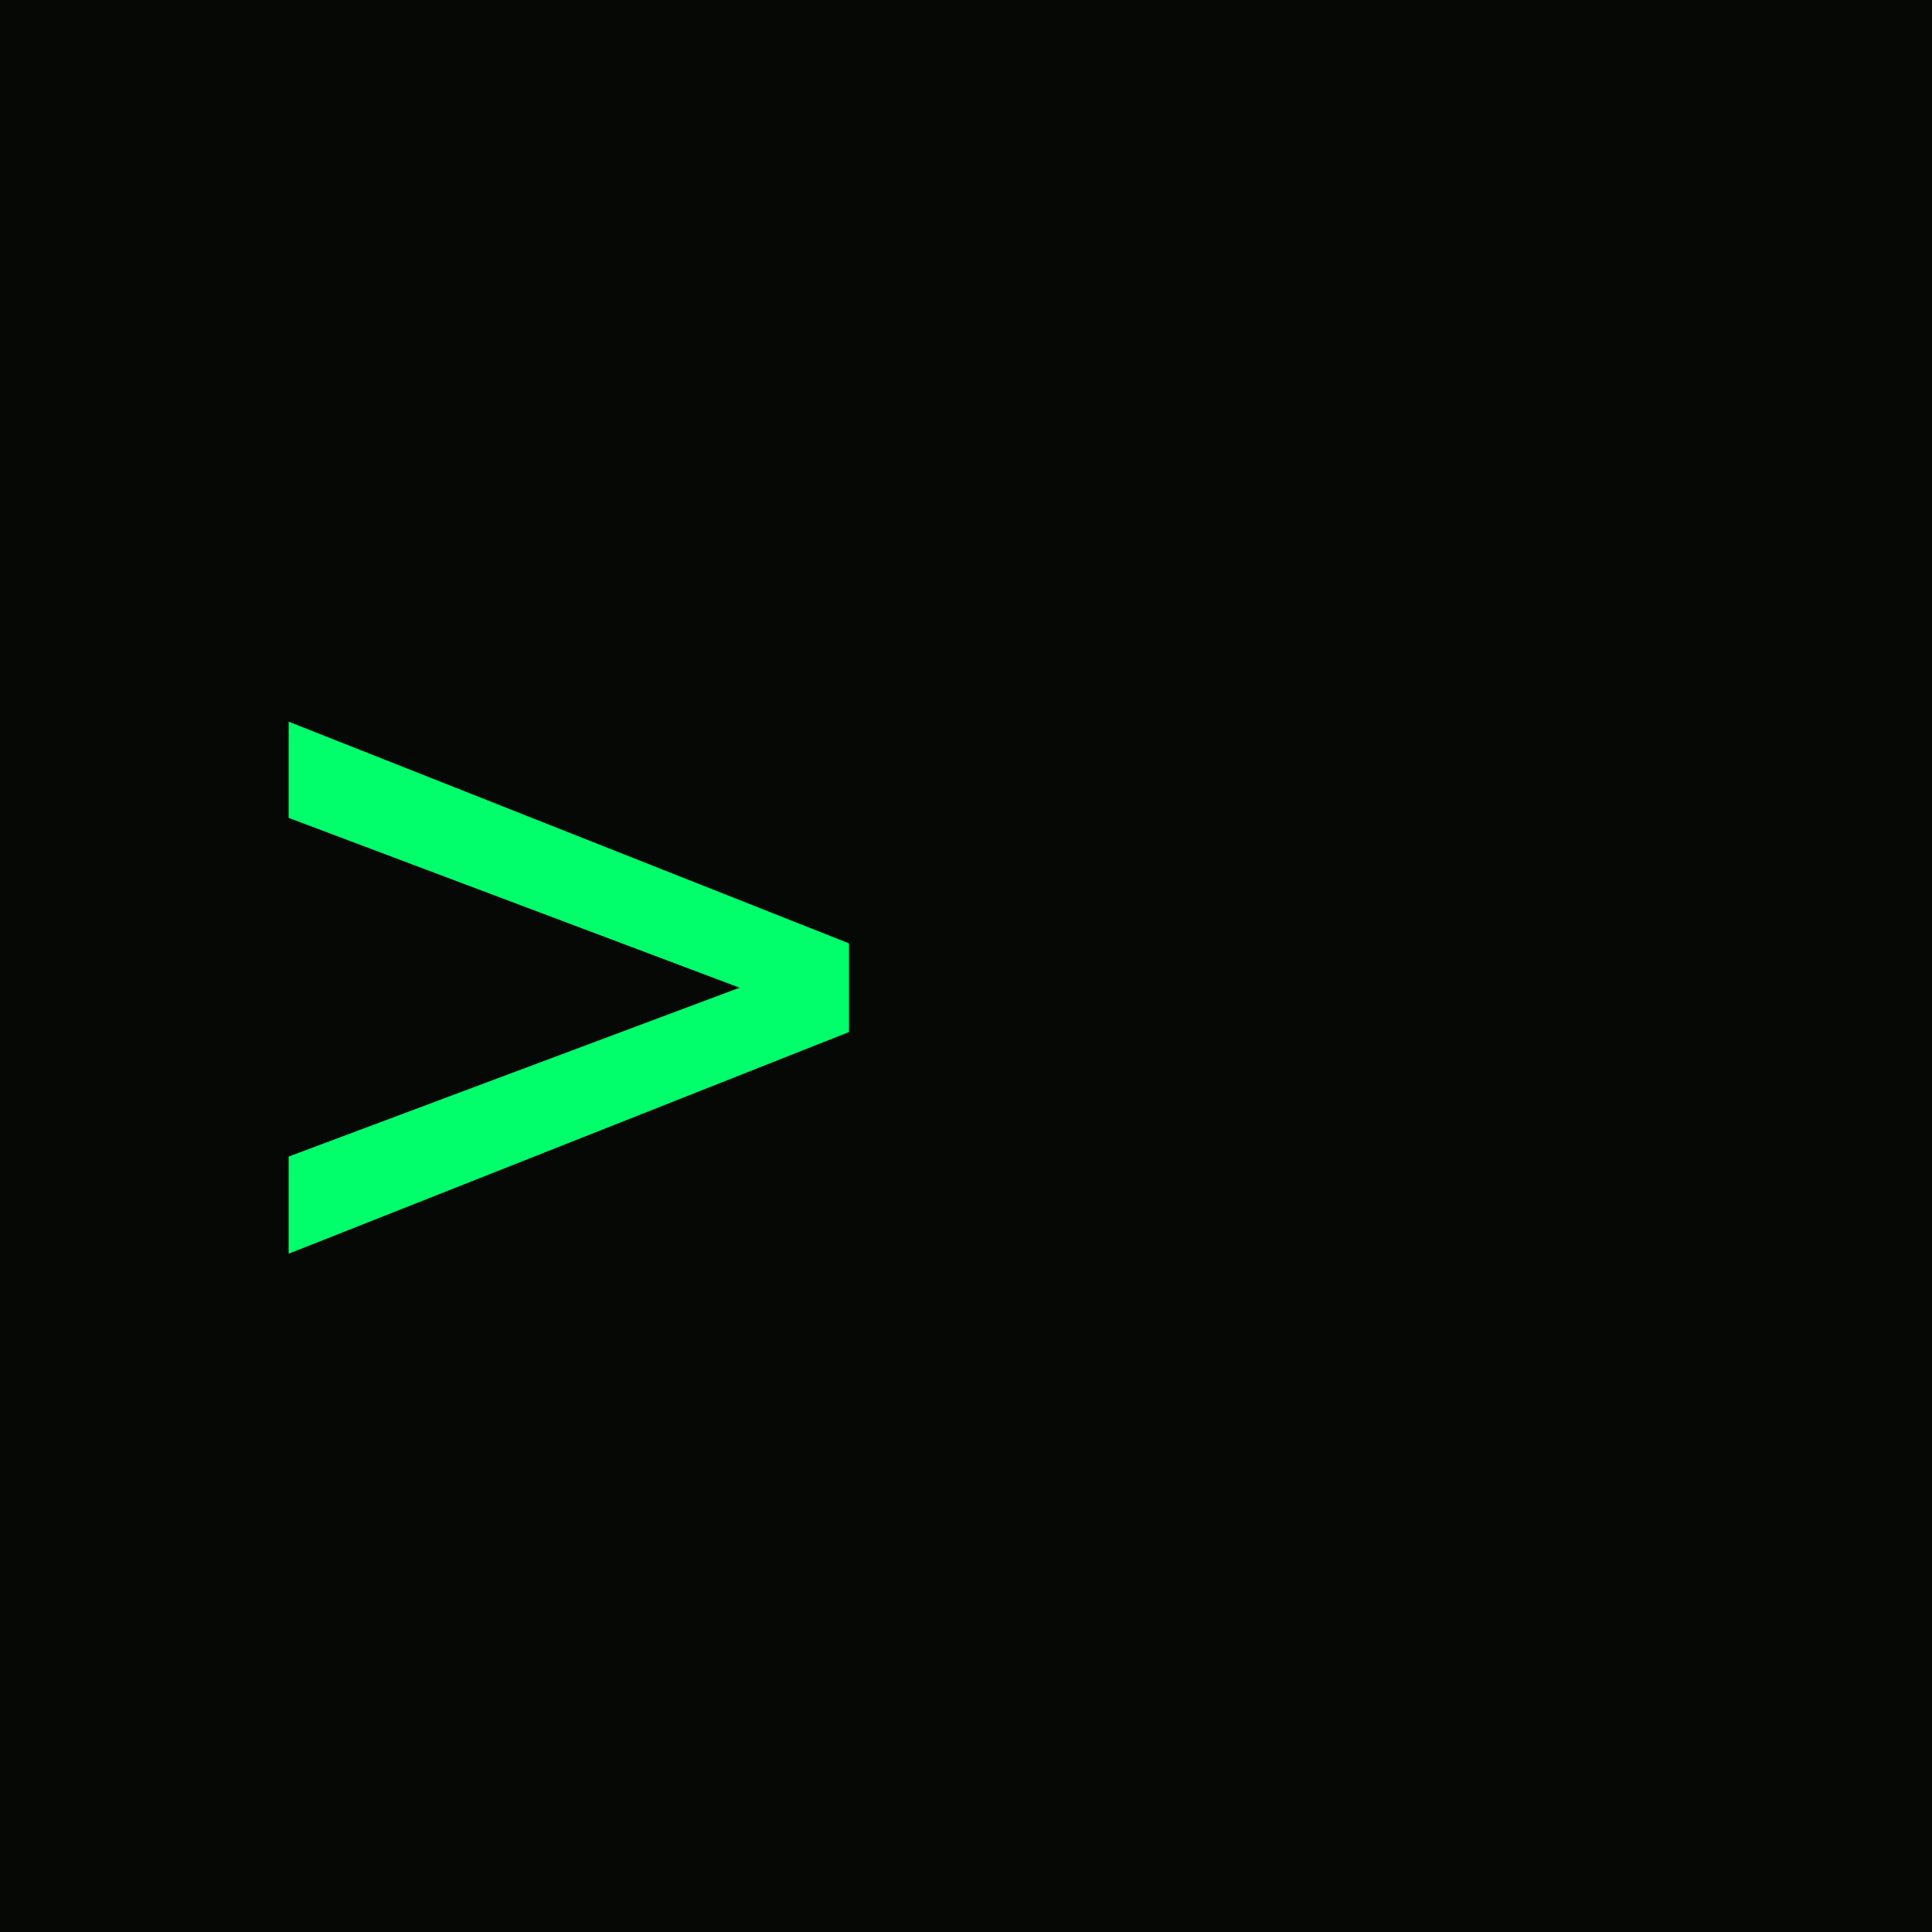
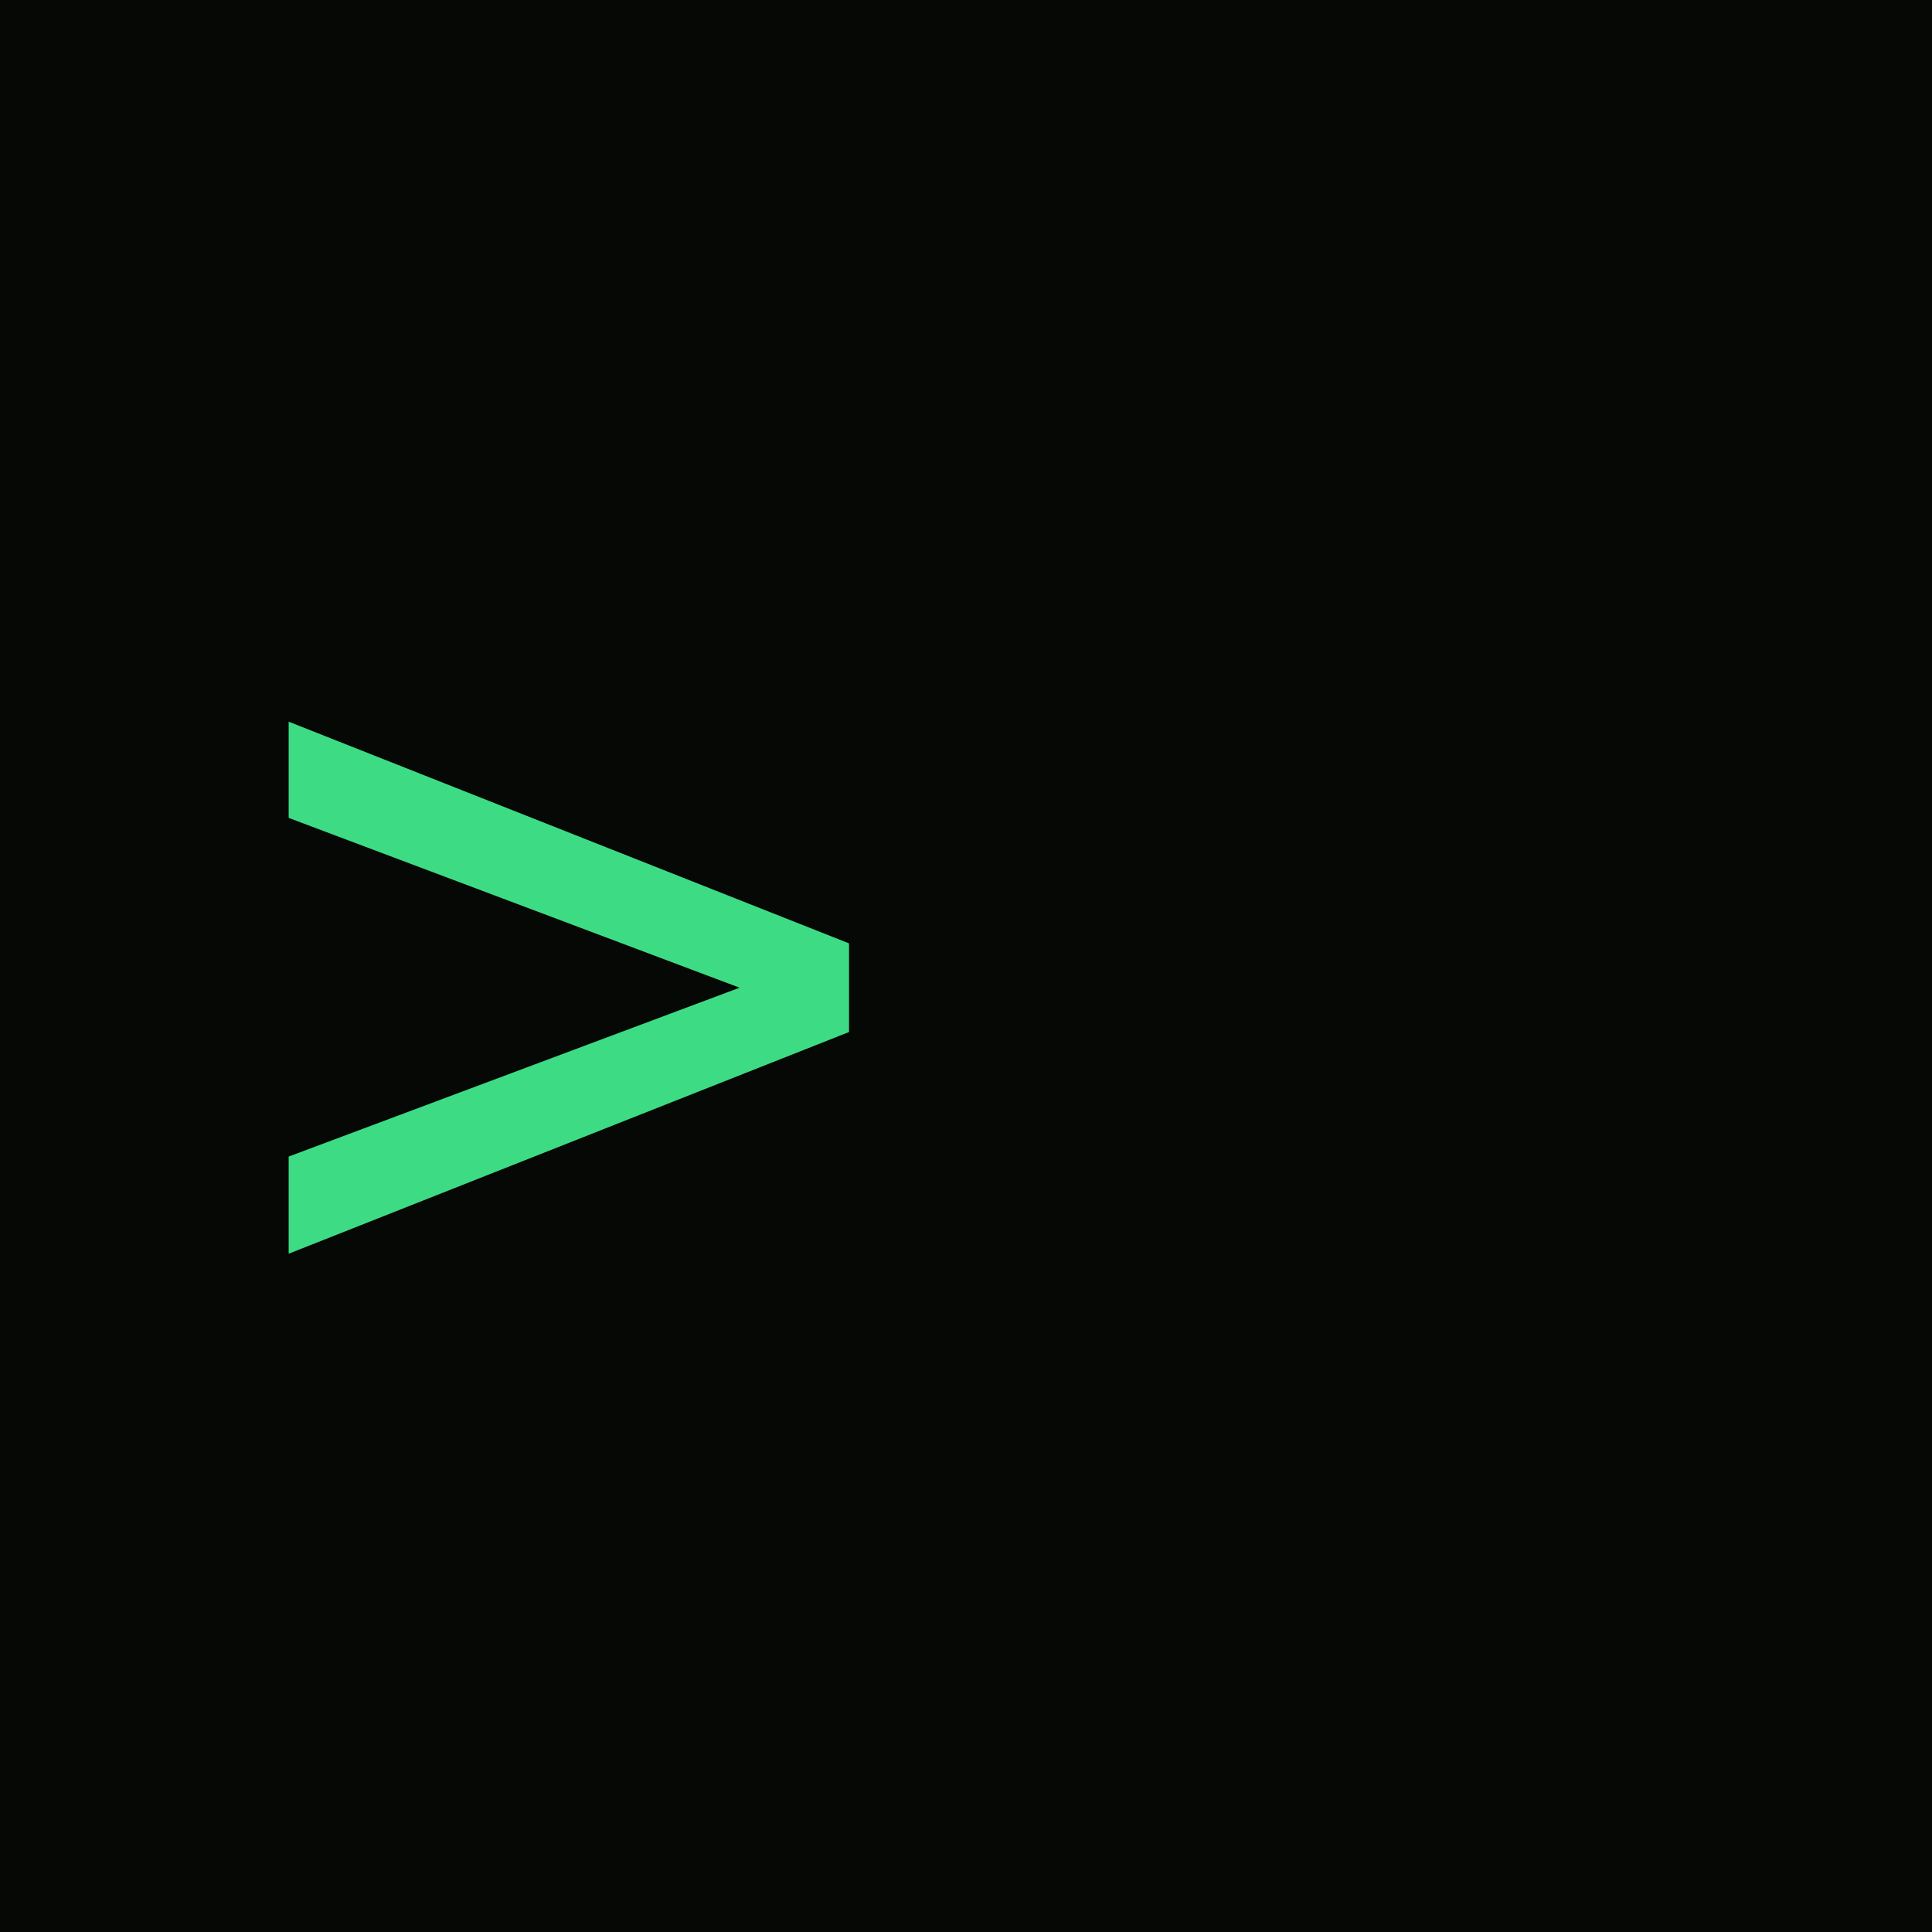
<svg xmlns="http://www.w3.org/2000/svg" viewBox="0 0 32 32" fill="none">
  <rect width="32" height="32" fill="#050805" />
-   <text x="4" y="22" font-family="monospace" font-size="18" fill="#00ff6a">&gt;</text>
+   <text x="4" y="22" font-family="monospace" font-size="18" fill="#3ddc84">&gt;</text>
</svg>
